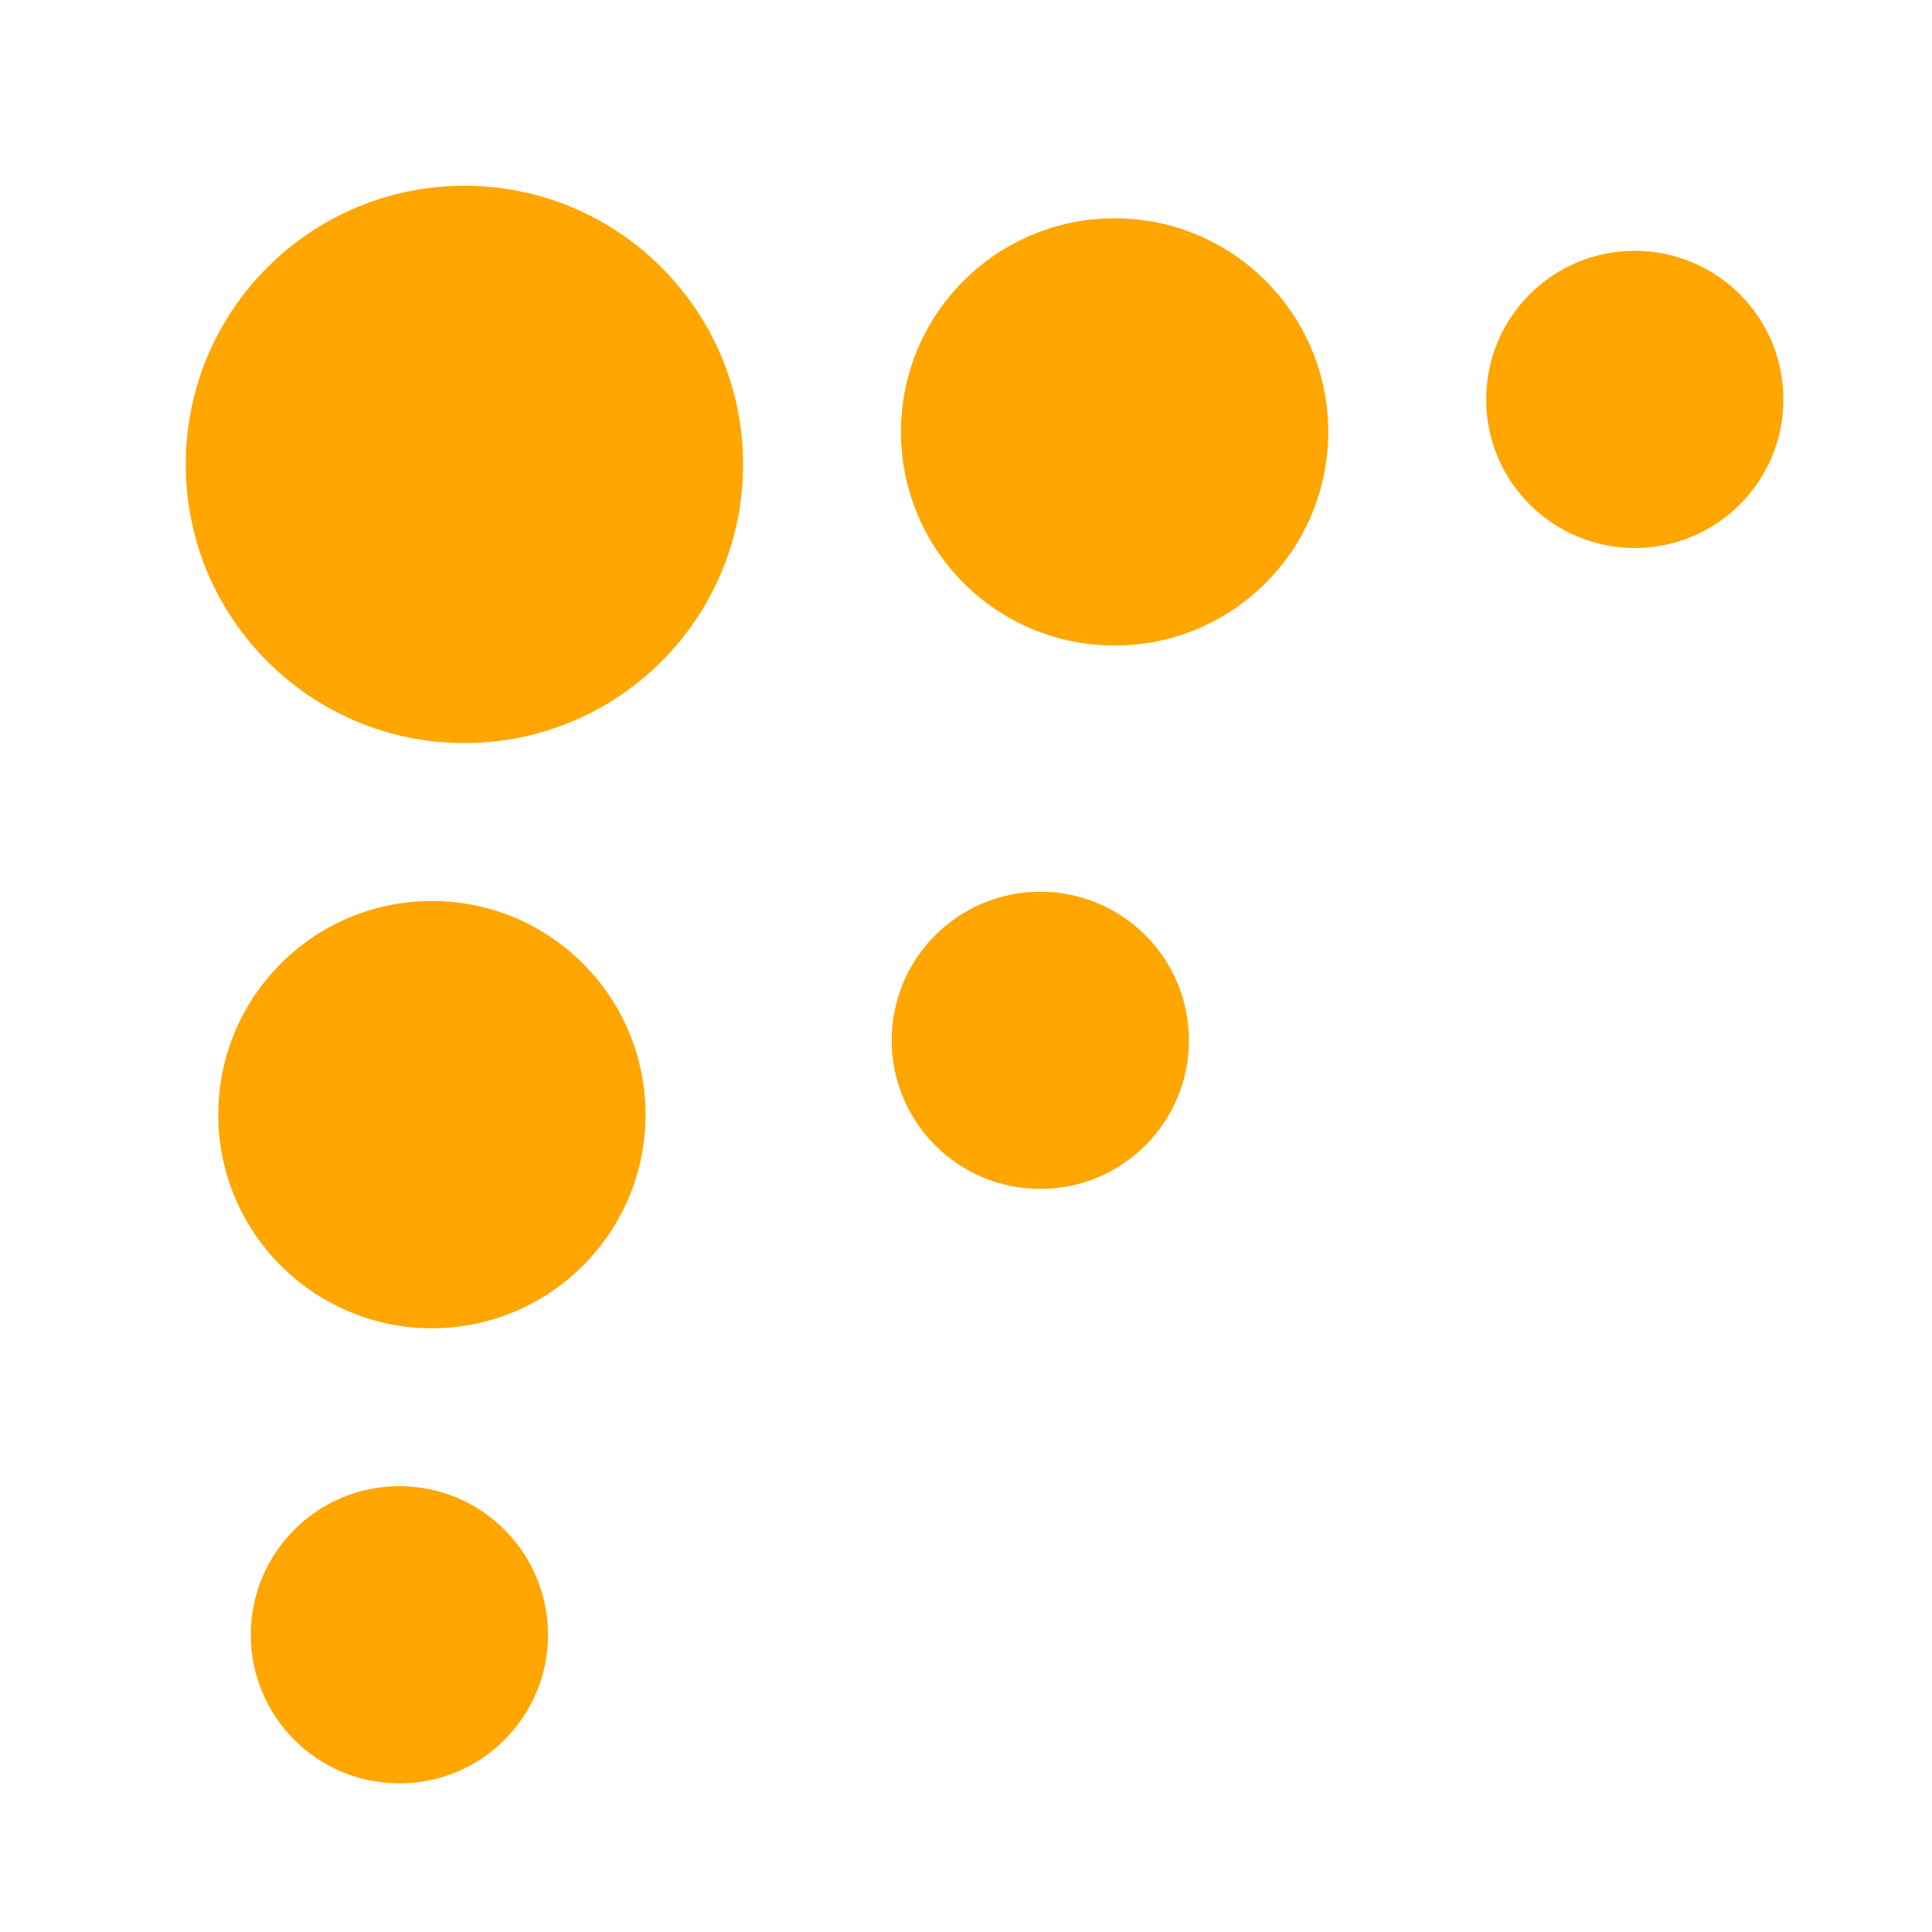
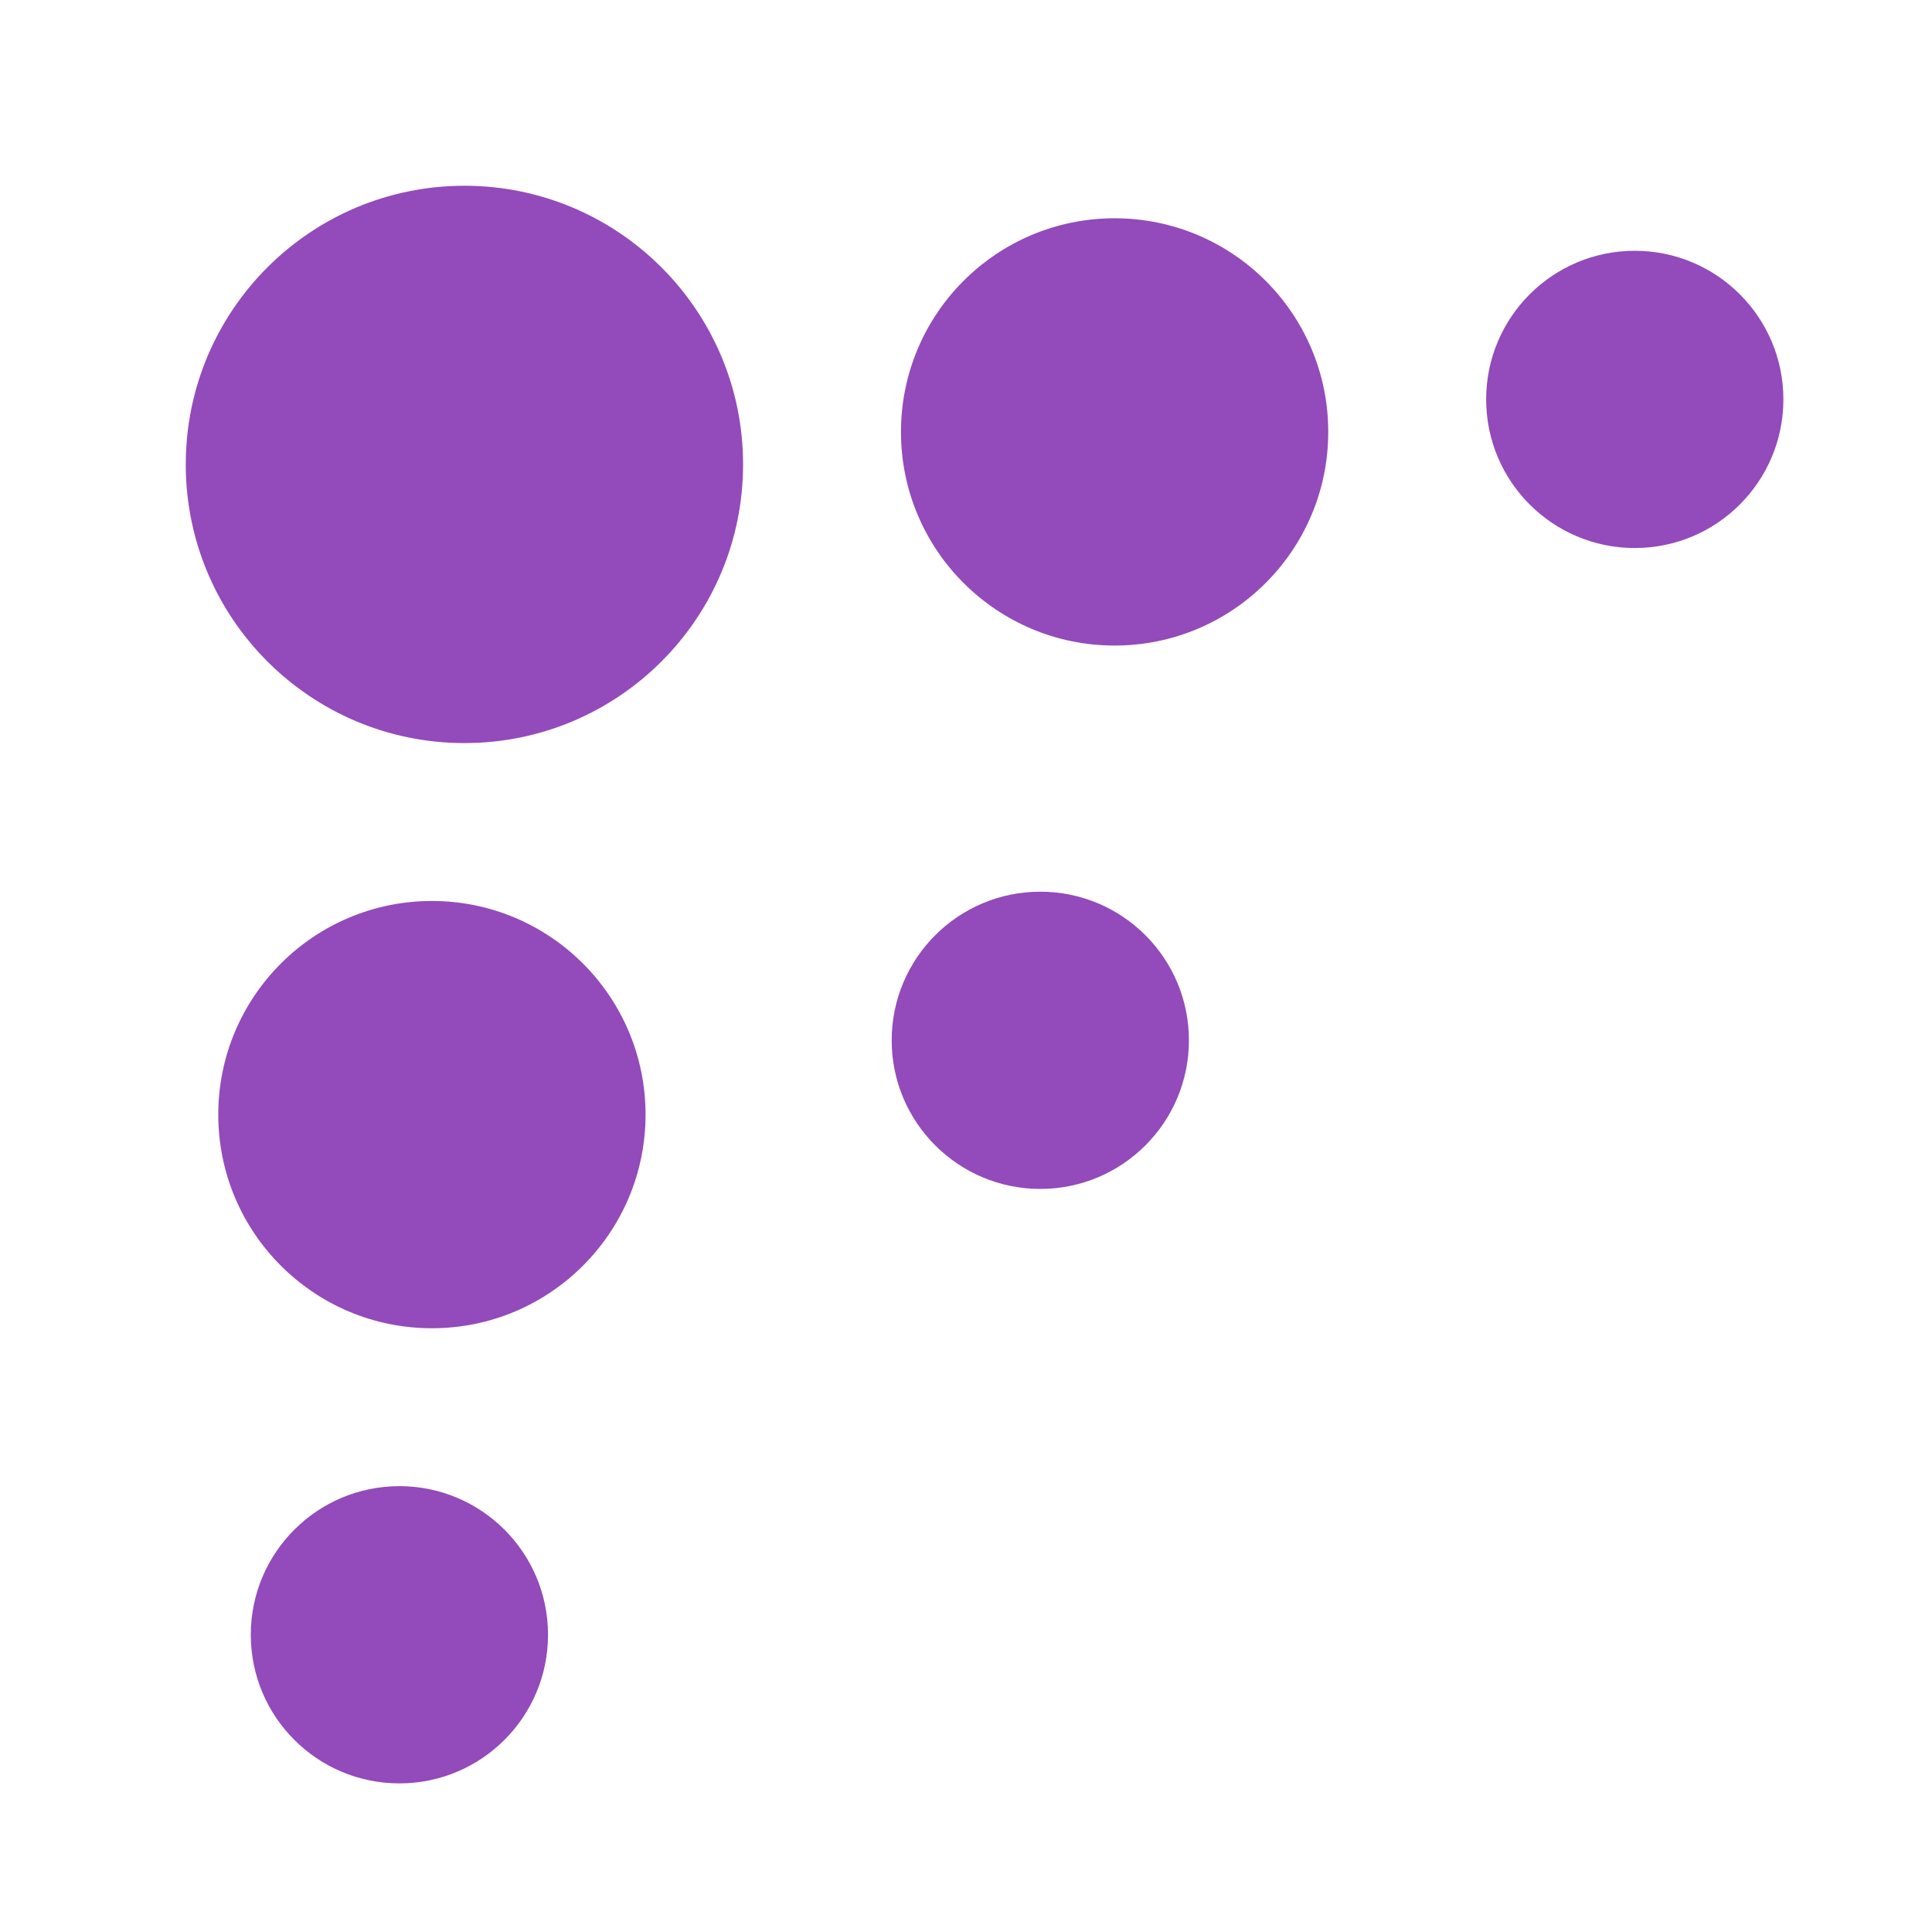
<svg xmlns="http://www.w3.org/2000/svg" id="fizz_logo" x="0" y="0" width="100%" height="100%" viewBox="0 0 208 208">
  <style> 
    circle { 
-       fill: hsl(39, 100%, 50%); 
+       fill: hsl(279, 45%, 51%); 
    }
    
    @media (prefers-color-scheme: dark) { 
      circle { 
-         fill: hsl(39, 100%, 60%); 
+         fill: hsl(279, 45%, 71%); 
      }
    } 
-   </style>
+     </style>
  <g fill="hsl(258, 30%, 40%)">
    <circle id="circle-0-0" cx="50" cy="50" r="30" />
    <circle id="circle-0-1" cx="120" cy="46.5" r="23" />
    <circle id="circle-0-2" cx="176" cy="43" r="16" />
    <circle id="circle-1-0" cx="46.5" cy="120" r="23" />
    <circle id="circle-1-1" cx="112" cy="112" r="16" />
    <circle id="circle-2-0" cx="43" cy="176" r="16" />
  </g>
</svg>
